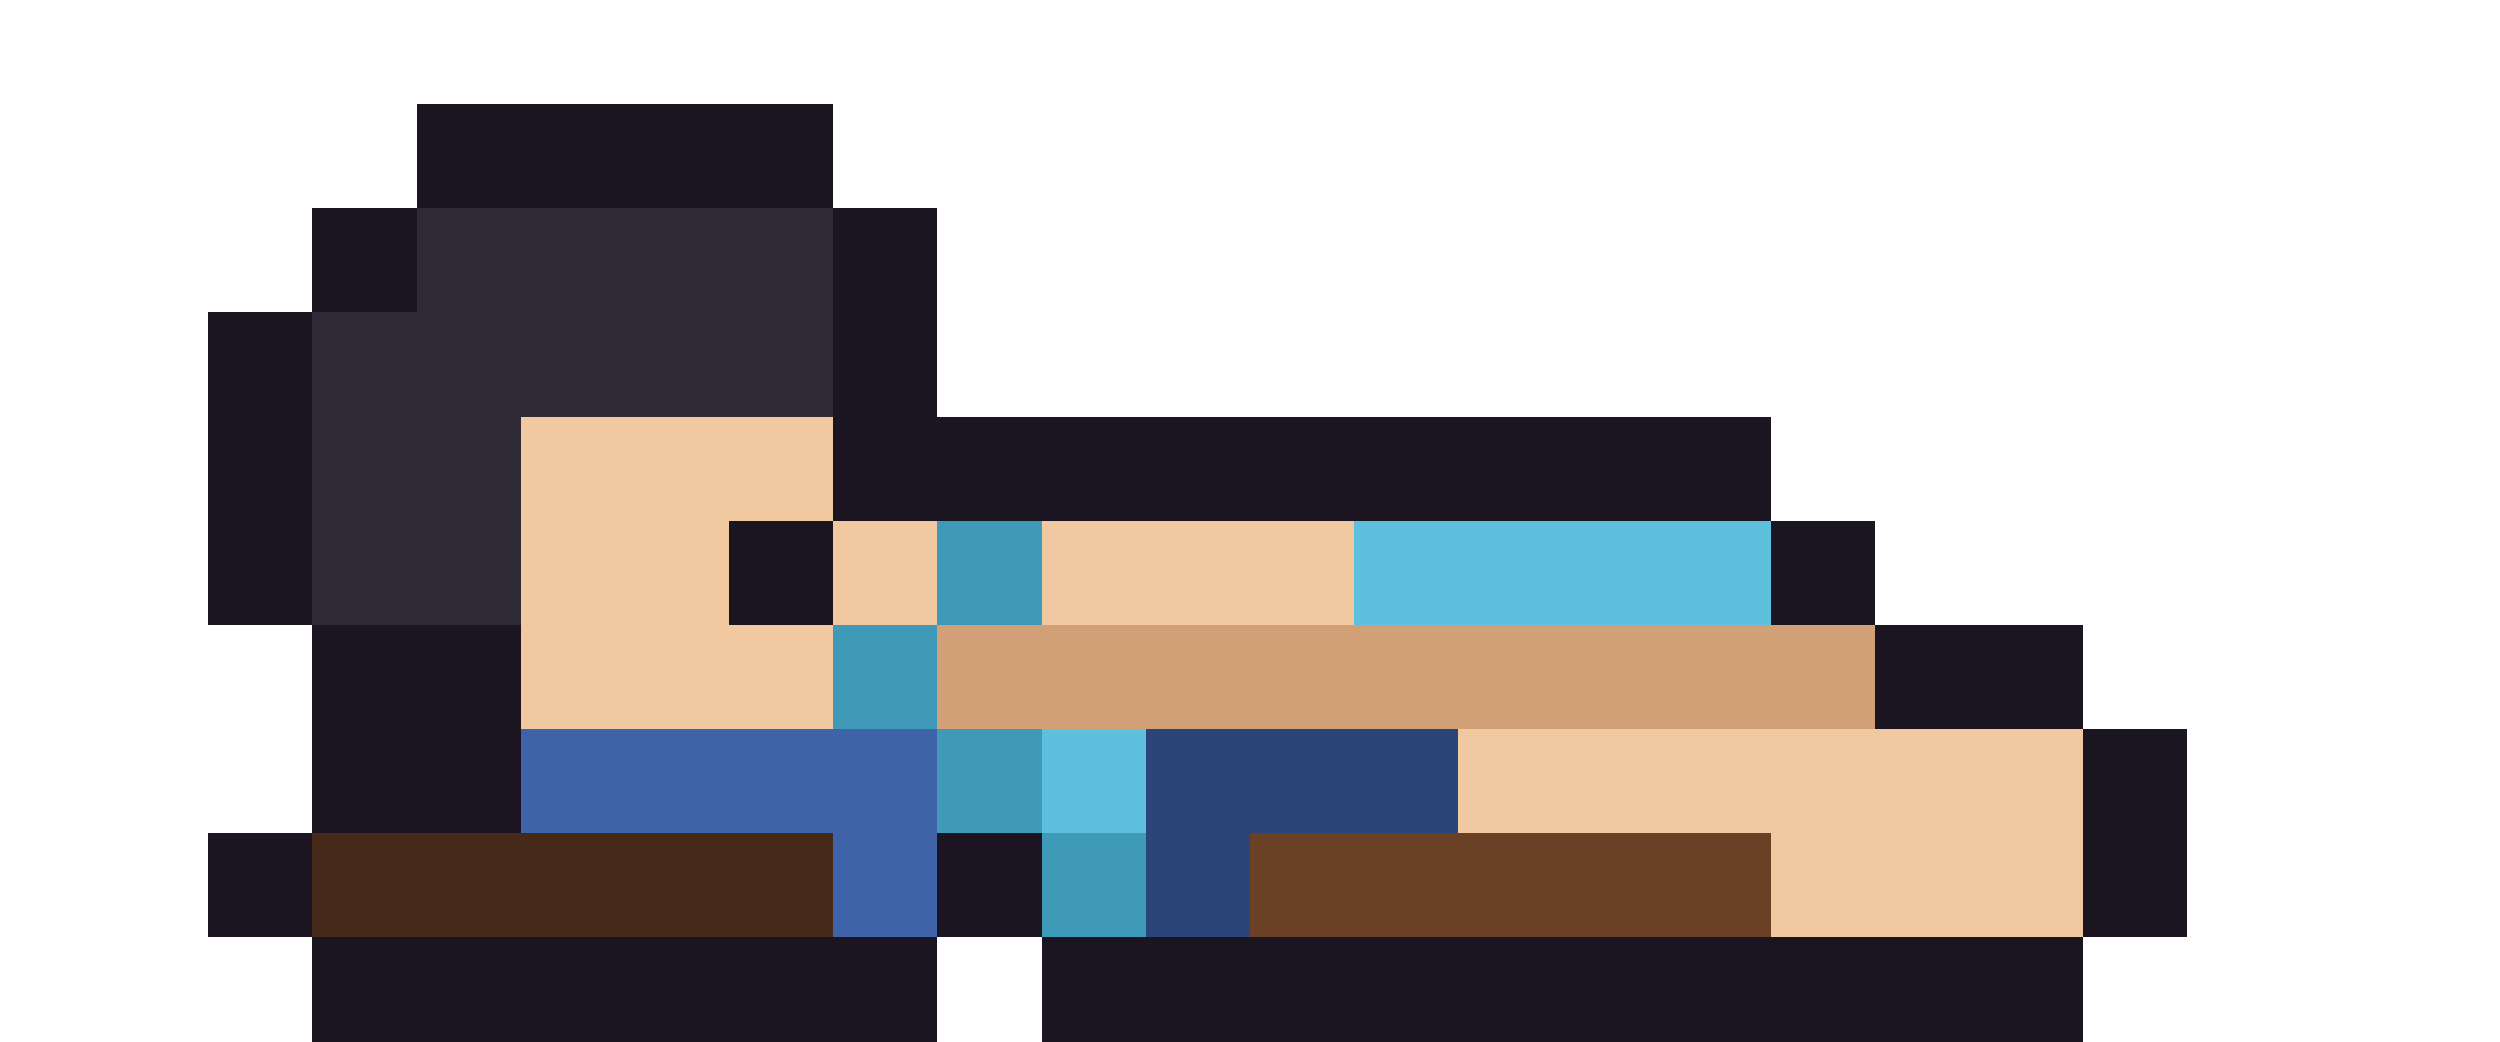
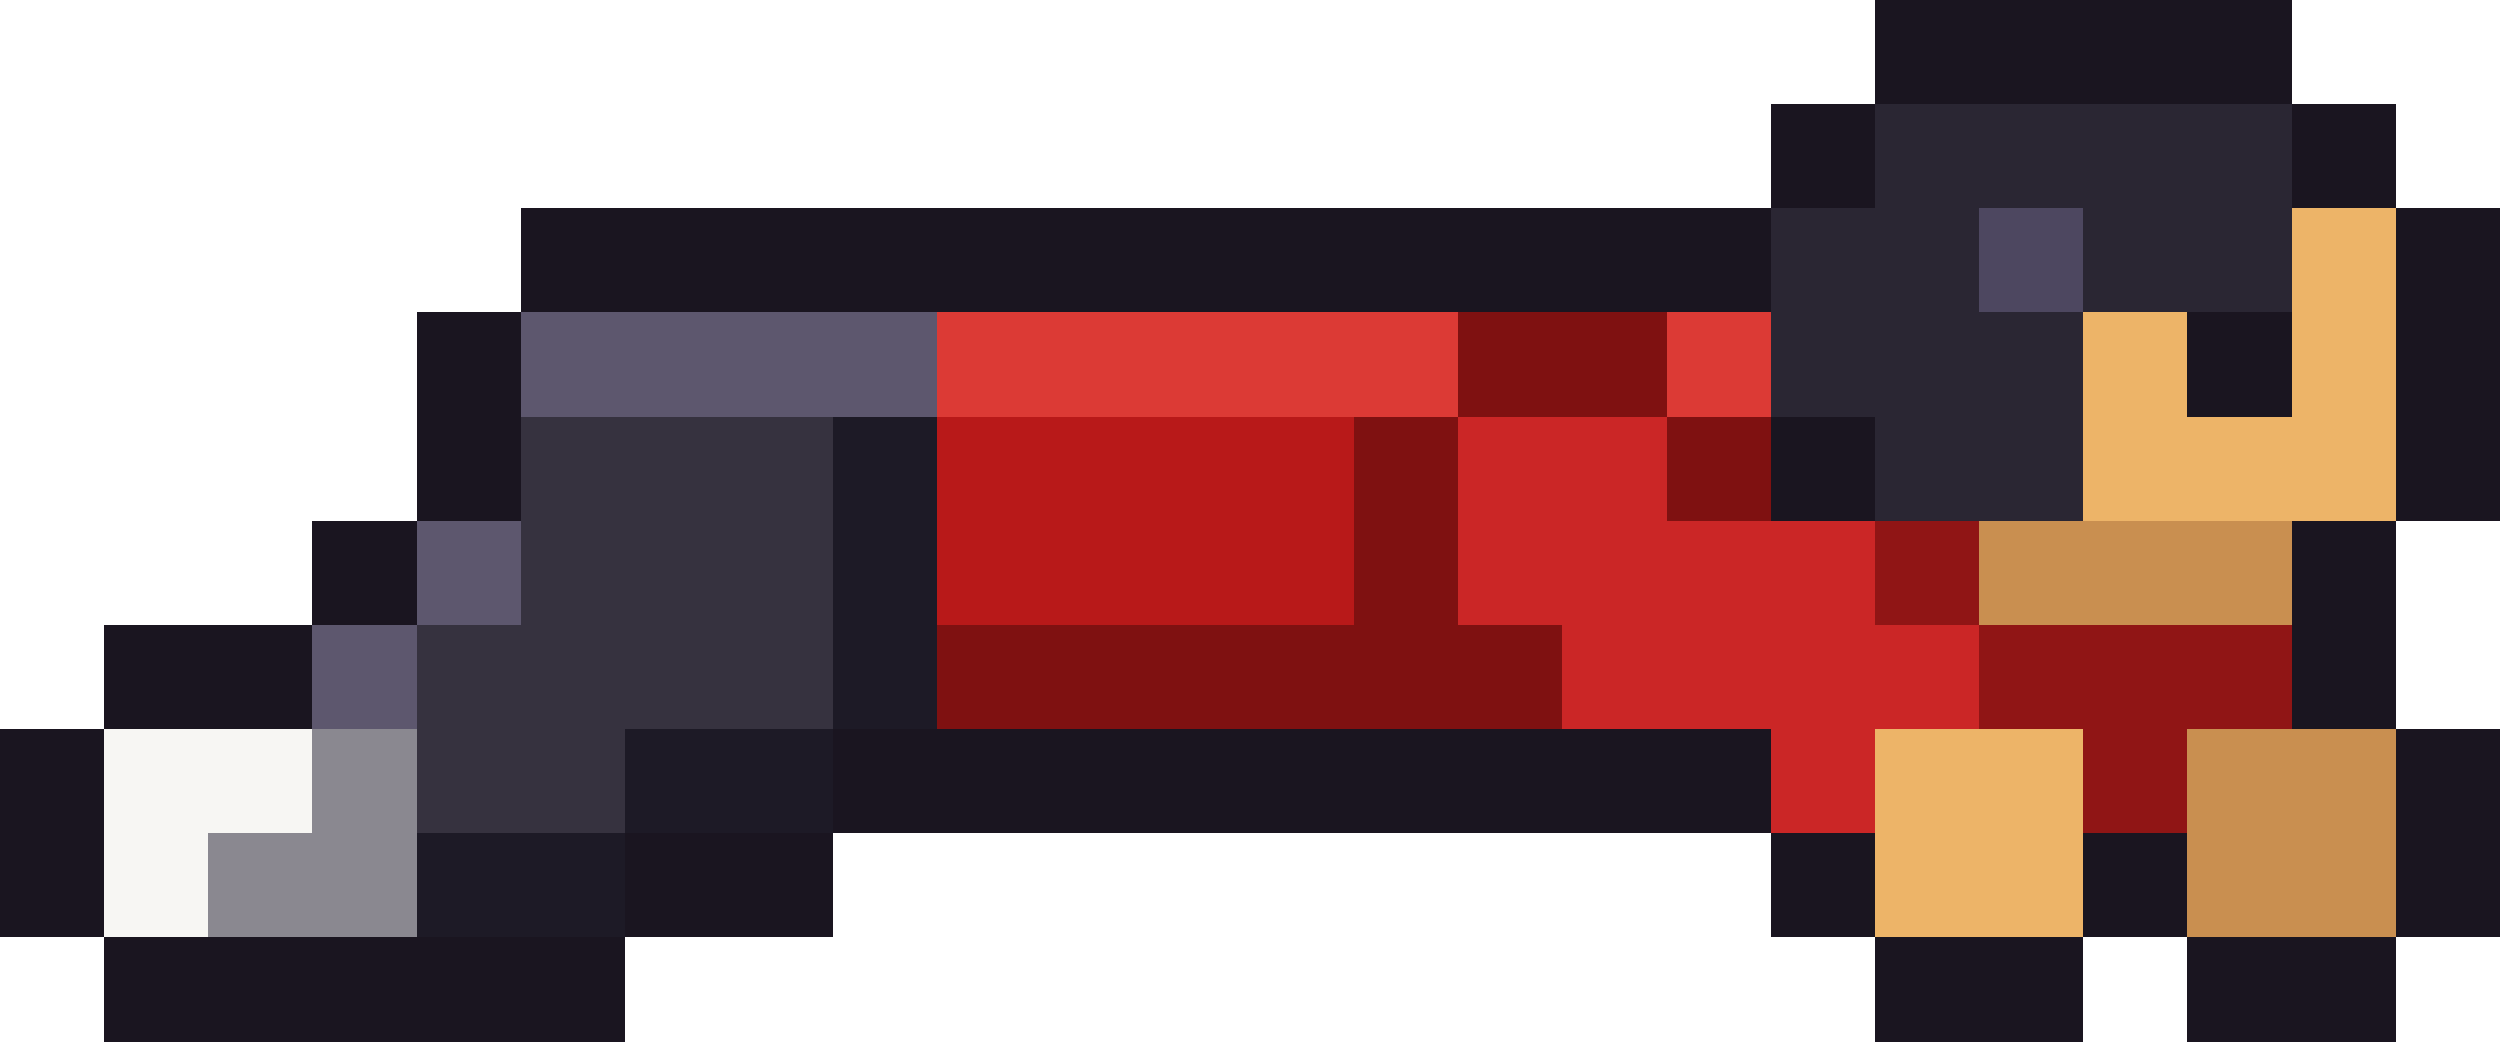
<svg xmlns="http://www.w3.org/2000/svg" viewBox="0 0 24 10" shape-rendering="crispEdges">
-   <rect x="4" y="1" width="1" height="1" fill="#1a1520" />
-   <rect x="5" y="1" width="1" height="1" fill="#1a1520" />
-   <rect x="6" y="1" width="1" height="1" fill="#1a1520" />
-   <rect x="7" y="1" width="1" height="1" fill="#1a1520" />
-   <rect x="3" y="2" width="1" height="1" fill="#1a1520" />
-   <rect x="4" y="2" width="1" height="1" fill="#2e2a38" />
-   <rect x="5" y="2" width="1" height="1" fill="#2e2a38" />
-   <rect x="6" y="2" width="1" height="1" fill="#2e2a38" />
-   <rect x="7" y="2" width="1" height="1" fill="#2e2a38" />
+   <rect x="18" y="0" width="1" height="1" fill="#1a1520" />
+   <rect x="19" y="0" width="1" height="1" fill="#1a1520" />
+   <rect x="20" y="0" width="1" height="1" fill="#1a1520" />
+   <rect x="21" y="0" width="1" height="1" fill="#1a1520" />
+   <rect x="17" y="1" width="1" height="1" fill="#1a1520" />
+   <rect x="18" y="1" width="1" height="1" fill="#2a2633" />
+   <rect x="19" y="1" width="1" height="1" fill="#2a2633" />
+   <rect x="20" y="1" width="1" height="1" fill="#2a2633" />
+   <rect x="21" y="1" width="1" height="1" fill="#2a2633" />
+   <rect x="22" y="1" width="1" height="1" fill="#1a1520" />
+   <rect x="5" y="2" width="1" height="1" fill="#1a1520" />
+   <rect x="6" y="2" width="1" height="1" fill="#1a1520" />
+   <rect x="7" y="2" width="1" height="1" fill="#1a1520" />
  <rect x="8" y="2" width="1" height="1" fill="#1a1520" />
-   <rect x="2" y="3" width="1" height="1" fill="#1a1520" />
-   <rect x="3" y="3" width="1" height="1" fill="#2e2a38" />
-   <rect x="4" y="3" width="1" height="1" fill="#2e2a38" />
-   <rect x="5" y="3" width="1" height="1" fill="#2e2a38" />
-   <rect x="6" y="3" width="1" height="1" fill="#2e2a38" />
-   <rect x="7" y="3" width="1" height="1" fill="#2e2a38" />
-   <rect x="8" y="3" width="1" height="1" fill="#1a1520" />
-   <rect x="2" y="4" width="1" height="1" fill="#1a1520" />
-   <rect x="3" y="4" width="1" height="1" fill="#2e2a38" />
-   <rect x="4" y="4" width="1" height="1" fill="#2e2a38" />
-   <rect x="5" y="4" width="1" height="1" fill="#f0c9a0" />
-   <rect x="6" y="4" width="1" height="1" fill="#f0c9a0" />
-   <rect x="7" y="4" width="1" height="1" fill="#f0c9a0" />
-   <rect x="8" y="4" width="1" height="1" fill="#1a1520" />
-   <rect x="9" y="4" width="1" height="1" fill="#1a1520" />
-   <rect x="10" y="4" width="1" height="1" fill="#1a1520" />
-   <rect x="11" y="4" width="1" height="1" fill="#1a1520" />
-   <rect x="12" y="4" width="1" height="1" fill="#1a1520" />
-   <rect x="13" y="4" width="1" height="1" fill="#1a1520" />
-   <rect x="14" y="4" width="1" height="1" fill="#1a1520" />
-   <rect x="15" y="4" width="1" height="1" fill="#1a1520" />
-   <rect x="16" y="4" width="1" height="1" fill="#1a1520" />
-   <rect x="2" y="5" width="1" height="1" fill="#1a1520" />
-   <rect x="3" y="5" width="1" height="1" fill="#2e2a38" />
-   <rect x="4" y="5" width="1" height="1" fill="#2e2a38" />
-   <rect x="5" y="5" width="1" height="1" fill="#f0c9a0" />
-   <rect x="6" y="5" width="1" height="1" fill="#f0c9a0" />
-   <rect x="7" y="5" width="1" height="1" fill="#1a1520" />
-   <rect x="8" y="5" width="1" height="1" fill="#f0c9a0" />
-   <rect x="9" y="5" width="1" height="1" fill="#3f9ab8" />
-   <rect x="10" y="5" width="1" height="1" fill="#f0c9a0" />
-   <rect x="11" y="5" width="1" height="1" fill="#f0c9a0" />
-   <rect x="12" y="5" width="1" height="1" fill="#f0c9a0" />
-   <rect x="13" y="5" width="1" height="1" fill="#5fc0dd" />
-   <rect x="14" y="5" width="1" height="1" fill="#5fc0dd" />
-   <rect x="15" y="5" width="1" height="1" fill="#5fc0dd" />
-   <rect x="16" y="5" width="1" height="1" fill="#5fc0dd" />
-   <rect x="17" y="5" width="1" height="1" fill="#1a1520" />
-   <rect x="3" y="6" width="1" height="1" fill="#1a1520" />
-   <rect x="4" y="6" width="1" height="1" fill="#1a1520" />
-   <rect x="5" y="6" width="1" height="1" fill="#f0c9a0" />
-   <rect x="6" y="6" width="1" height="1" fill="#f0c9a0" />
-   <rect x="7" y="6" width="1" height="1" fill="#f0c9a0" />
-   <rect x="8" y="6" width="1" height="1" fill="#3f9ab8" />
-   <rect x="9" y="6" width="1" height="1" fill="#d2a076" />
-   <rect x="10" y="6" width="1" height="1" fill="#d2a076" />
-   <rect x="11" y="6" width="1" height="1" fill="#d2a076" />
-   <rect x="12" y="6" width="1" height="1" fill="#d2a076" />
-   <rect x="13" y="6" width="1" height="1" fill="#d2a076" />
-   <rect x="14" y="6" width="1" height="1" fill="#d2a076" />
-   <rect x="15" y="6" width="1" height="1" fill="#d2a076" />
-   <rect x="16" y="6" width="1" height="1" fill="#d2a076" />
-   <rect x="17" y="6" width="1" height="1" fill="#d2a076" />
-   <rect x="18" y="6" width="1" height="1" fill="#1a1520" />
-   <rect x="19" y="6" width="1" height="1" fill="#1a1520" />
-   <rect x="3" y="7" width="1" height="1" fill="#1a1520" />
-   <rect x="4" y="7" width="1" height="1" fill="#1a1520" />
-   <rect x="5" y="7" width="1" height="1" fill="#3f63a8" />
-   <rect x="6" y="7" width="1" height="1" fill="#3f63a8" />
-   <rect x="7" y="7" width="1" height="1" fill="#3f63a8" />
-   <rect x="8" y="7" width="1" height="1" fill="#3f63a8" />
-   <rect x="9" y="7" width="1" height="1" fill="#3f9ab8" />
-   <rect x="10" y="7" width="1" height="1" fill="#5fc0dd" />
-   <rect x="11" y="7" width="1" height="1" fill="#2b4578" />
-   <rect x="12" y="7" width="1" height="1" fill="#2b4578" />
-   <rect x="13" y="7" width="1" height="1" fill="#2b4578" />
-   <rect x="14" y="7" width="1" height="1" fill="#f0c9a0" />
-   <rect x="15" y="7" width="1" height="1" fill="#f0c9a0" />
-   <rect x="16" y="7" width="1" height="1" fill="#f0c9a0" />
-   <rect x="17" y="7" width="1" height="1" fill="#f0c9a0" />
-   <rect x="18" y="7" width="1" height="1" fill="#f0c9a0" />
-   <rect x="19" y="7" width="1" height="1" fill="#f0c9a0" />
-   <rect x="20" y="7" width="1" height="1" fill="#1a1520" />
-   <rect x="2" y="8" width="1" height="1" fill="#1a1520" />
-   <rect x="3" y="8" width="1" height="1" fill="#47291a" />
-   <rect x="4" y="8" width="1" height="1" fill="#47291a" />
-   <rect x="5" y="8" width="1" height="1" fill="#47291a" />
-   <rect x="6" y="8" width="1" height="1" fill="#47291a" />
-   <rect x="7" y="8" width="1" height="1" fill="#47291a" />
-   <rect x="8" y="8" width="1" height="1" fill="#3f63a8" />
-   <rect x="9" y="8" width="1" height="1" fill="#1a1520" />
-   <rect x="10" y="8" width="1" height="1" fill="#3f9ab8" />
-   <rect x="11" y="8" width="1" height="1" fill="#2b4578" />
-   <rect x="12" y="8" width="1" height="1" fill="#6b4126" />
-   <rect x="13" y="8" width="1" height="1" fill="#6b4126" />
-   <rect x="14" y="8" width="1" height="1" fill="#6b4126" />
-   <rect x="15" y="8" width="1" height="1" fill="#6b4126" />
-   <rect x="16" y="8" width="1" height="1" fill="#6b4126" />
-   <rect x="17" y="8" width="1" height="1" fill="#f0c9a0" />
-   <rect x="18" y="8" width="1" height="1" fill="#f0c9a0" />
-   <rect x="19" y="8" width="1" height="1" fill="#f0c9a0" />
+   <rect x="9" y="2" width="1" height="1" fill="#1a1520" />
+   <rect x="10" y="2" width="1" height="1" fill="#1a1520" />
+   <rect x="11" y="2" width="1" height="1" fill="#1a1520" />
+   <rect x="12" y="2" width="1" height="1" fill="#1a1520" />
+   <rect x="13" y="2" width="1" height="1" fill="#1a1520" />
+   <rect x="14" y="2" width="1" height="1" fill="#1a1520" />
+   <rect x="15" y="2" width="1" height="1" fill="#1a1520" />
+   <rect x="16" y="2" width="1" height="1" fill="#1a1520" />
+   <rect x="17" y="2" width="1" height="1" fill="#2a2633" />
+   <rect x="18" y="2" width="1" height="1" fill="#2a2633" />
+   <rect x="19" y="2" width="1" height="1" fill="#4d4760" />
+   <rect x="20" y="2" width="1" height="1" fill="#2a2633" />
+   <rect x="21" y="2" width="1" height="1" fill="#2a2633" />
+   <rect x="22" y="2" width="1" height="1" fill="#edb468" />
+   <rect x="23" y="2" width="1" height="1" fill="#1a1520" />
+   <rect x="4" y="3" width="1" height="1" fill="#1a1520" />
+   <rect x="5" y="3" width="1" height="1" fill="#5d576e" />
+   <rect x="6" y="3" width="1" height="1" fill="#5d576e" />
+   <rect x="7" y="3" width="1" height="1" fill="#5d576e" />
+   <rect x="8" y="3" width="1" height="1" fill="#5d576e" />
+   <rect x="9" y="3" width="1" height="1" fill="#dc3a35" />
+   <rect x="10" y="3" width="1" height="1" fill="#dc3a35" />
+   <rect x="11" y="3" width="1" height="1" fill="#dc3a35" />
+   <rect x="12" y="3" width="1" height="1" fill="#dc3a35" />
+   <rect x="13" y="3" width="1" height="1" fill="#dc3a35" />
+   <rect x="14" y="3" width="1" height="1" fill="#7f1111" />
+   <rect x="15" y="3" width="1" height="1" fill="#7f1111" />
+   <rect x="16" y="3" width="1" height="1" fill="#dc3a35" />
+   <rect x="17" y="3" width="1" height="1" fill="#2a2633" />
+   <rect x="18" y="3" width="1" height="1" fill="#2a2633" />
+   <rect x="19" y="3" width="1" height="1" fill="#2a2633" />
+   <rect x="20" y="3" width="1" height="1" fill="#edb468" />
+   <rect x="21" y="3" width="1" height="1" fill="#1a1520" />
+   <rect x="22" y="3" width="1" height="1" fill="#edb468" />
+   <rect x="23" y="3" width="1" height="1" fill="#1a1520" />
+   <rect x="4" y="4" width="1" height="1" fill="#1a1520" />
+   <rect x="5" y="4" width="1" height="1" fill="#36323f" />
+   <rect x="6" y="4" width="1" height="1" fill="#36323f" />
+   <rect x="7" y="4" width="1" height="1" fill="#36323f" />
+   <rect x="8" y="4" width="1" height="1" fill="#1d1a26" />
+   <rect x="9" y="4" width="1" height="1" fill="#b81919" />
+   <rect x="10" y="4" width="1" height="1" fill="#b81919" />
+   <rect x="11" y="4" width="1" height="1" fill="#b81919" />
+   <rect x="12" y="4" width="1" height="1" fill="#b81919" />
+   <rect x="13" y="4" width="1" height="1" fill="#7f1111" />
+   <rect x="14" y="4" width="1" height="1" fill="#cb2626" />
+   <rect x="15" y="4" width="1" height="1" fill="#cb2626" />
+   <rect x="16" y="4" width="1" height="1" fill="#7f1111" />
+   <rect x="17" y="4" width="1" height="1" fill="#1a1520" />
+   <rect x="18" y="4" width="1" height="1" fill="#2a2633" />
+   <rect x="19" y="4" width="1" height="1" fill="#2a2633" />
+   <rect x="20" y="4" width="1" height="1" fill="#edb468" />
+   <rect x="21" y="4" width="1" height="1" fill="#edb468" />
+   <rect x="22" y="4" width="1" height="1" fill="#edb468" />
+   <rect x="23" y="4" width="1" height="1" fill="#1a1520" />
+   <rect x="3" y="5" width="1" height="1" fill="#1a1520" />
+   <rect x="4" y="5" width="1" height="1" fill="#5d576e" />
+   <rect x="5" y="5" width="1" height="1" fill="#36323f" />
+   <rect x="6" y="5" width="1" height="1" fill="#36323f" />
+   <rect x="7" y="5" width="1" height="1" fill="#36323f" />
+   <rect x="8" y="5" width="1" height="1" fill="#1d1a26" />
+   <rect x="9" y="5" width="1" height="1" fill="#b81919" />
+   <rect x="10" y="5" width="1" height="1" fill="#b81919" />
+   <rect x="11" y="5" width="1" height="1" fill="#b81919" />
+   <rect x="12" y="5" width="1" height="1" fill="#b81919" />
+   <rect x="13" y="5" width="1" height="1" fill="#7f1111" />
+   <rect x="14" y="5" width="1" height="1" fill="#cb2626" />
+   <rect x="15" y="5" width="1" height="1" fill="#cb2626" />
+   <rect x="16" y="5" width="1" height="1" fill="#cb2626" />
+   <rect x="17" y="5" width="1" height="1" fill="#cb2626" />
+   <rect x="18" y="5" width="1" height="1" fill="#901515" />
+   <rect x="19" y="5" width="1" height="1" fill="#c98f50" />
+   <rect x="20" y="5" width="1" height="1" fill="#c98f50" />
+   <rect x="21" y="5" width="1" height="1" fill="#c98f50" />
+   <rect x="22" y="5" width="1" height="1" fill="#1a1520" />
+   <rect x="1" y="6" width="1" height="1" fill="#1a1520" />
+   <rect x="2" y="6" width="1" height="1" fill="#1a1520" />
+   <rect x="3" y="6" width="1" height="1" fill="#5d576e" />
+   <rect x="4" y="6" width="1" height="1" fill="#36323f" />
+   <rect x="5" y="6" width="1" height="1" fill="#36323f" />
+   <rect x="6" y="6" width="1" height="1" fill="#36323f" />
+   <rect x="7" y="6" width="1" height="1" fill="#36323f" />
+   <rect x="8" y="6" width="1" height="1" fill="#1d1a26" />
+   <rect x="9" y="6" width="1" height="1" fill="#7f1111" />
+   <rect x="10" y="6" width="1" height="1" fill="#7f1111" />
+   <rect x="11" y="6" width="1" height="1" fill="#7f1111" />
+   <rect x="12" y="6" width="1" height="1" fill="#7f1111" />
+   <rect x="13" y="6" width="1" height="1" fill="#7f1111" />
+   <rect x="14" y="6" width="1" height="1" fill="#7f1111" />
+   <rect x="15" y="6" width="1" height="1" fill="#cb2626" />
+   <rect x="16" y="6" width="1" height="1" fill="#cb2626" />
+   <rect x="17" y="6" width="1" height="1" fill="#cb2626" />
+   <rect x="18" y="6" width="1" height="1" fill="#cb2626" />
+   <rect x="19" y="6" width="1" height="1" fill="#901515" />
+   <rect x="20" y="6" width="1" height="1" fill="#901515" />
+   <rect x="21" y="6" width="1" height="1" fill="#901515" />
+   <rect x="22" y="6" width="1" height="1" fill="#1a1520" />
+   <rect x="0" y="7" width="1" height="1" fill="#1a1520" />
+   <rect x="1" y="7" width="1" height="1" fill="#f7f6f3" />
+   <rect x="2" y="7" width="1" height="1" fill="#f7f6f3" />
+   <rect x="3" y="7" width="1" height="1" fill="#8a8890" />
+   <rect x="4" y="7" width="1" height="1" fill="#36323f" />
+   <rect x="5" y="7" width="1" height="1" fill="#36323f" />
+   <rect x="6" y="7" width="1" height="1" fill="#1d1a26" />
+   <rect x="7" y="7" width="1" height="1" fill="#1d1a26" />
+   <rect x="8" y="7" width="1" height="1" fill="#1a1520" />
+   <rect x="9" y="7" width="1" height="1" fill="#1a1520" />
+   <rect x="10" y="7" width="1" height="1" fill="#1a1520" />
+   <rect x="11" y="7" width="1" height="1" fill="#1a1520" />
+   <rect x="12" y="7" width="1" height="1" fill="#1a1520" />
+   <rect x="13" y="7" width="1" height="1" fill="#1a1520" />
+   <rect x="14" y="7" width="1" height="1" fill="#1a1520" />
+   <rect x="15" y="7" width="1" height="1" fill="#1a1520" />
+   <rect x="16" y="7" width="1" height="1" fill="#1a1520" />
+   <rect x="17" y="7" width="1" height="1" fill="#cb2626" />
+   <rect x="18" y="7" width="1" height="1" fill="#edb468" />
+   <rect x="19" y="7" width="1" height="1" fill="#edb468" />
+   <rect x="20" y="7" width="1" height="1" fill="#901515" />
+   <rect x="21" y="7" width="1" height="1" fill="#c98f50" />
+   <rect x="22" y="7" width="1" height="1" fill="#c98f50" />
+   <rect x="23" y="7" width="1" height="1" fill="#1a1520" />
+   <rect x="0" y="8" width="1" height="1" fill="#1a1520" />
+   <rect x="1" y="8" width="1" height="1" fill="#f7f6f3" />
+   <rect x="2" y="8" width="1" height="1" fill="#8a8890" />
+   <rect x="3" y="8" width="1" height="1" fill="#8a8890" />
+   <rect x="4" y="8" width="1" height="1" fill="#1d1a26" />
+   <rect x="5" y="8" width="1" height="1" fill="#1d1a26" />
+   <rect x="6" y="8" width="1" height="1" fill="#1a1520" />
+   <rect x="7" y="8" width="1" height="1" fill="#1a1520" />
+   <rect x="17" y="8" width="1" height="1" fill="#1a1520" />
+   <rect x="18" y="8" width="1" height="1" fill="#edb468" />
+   <rect x="19" y="8" width="1" height="1" fill="#edb468" />
  <rect x="20" y="8" width="1" height="1" fill="#1a1520" />
+   <rect x="21" y="8" width="1" height="1" fill="#c98f50" />
+   <rect x="22" y="8" width="1" height="1" fill="#c98f50" />
+   <rect x="23" y="8" width="1" height="1" fill="#1a1520" />
+   <rect x="1" y="9" width="1" height="1" fill="#1a1520" />
+   <rect x="2" y="9" width="1" height="1" fill="#1a1520" />
  <rect x="3" y="9" width="1" height="1" fill="#1a1520" />
  <rect x="4" y="9" width="1" height="1" fill="#1a1520" />
  <rect x="5" y="9" width="1" height="1" fill="#1a1520" />
-   <rect x="6" y="9" width="1" height="1" fill="#1a1520" />
-   <rect x="7" y="9" width="1" height="1" fill="#1a1520" />
-   <rect x="8" y="9" width="1" height="1" fill="#1a1520" />
-   <rect x="10" y="9" width="1" height="1" fill="#1a1520" />
-   <rect x="11" y="9" width="1" height="1" fill="#1a1520" />
-   <rect x="12" y="9" width="1" height="1" fill="#1a1520" />
-   <rect x="13" y="9" width="1" height="1" fill="#1a1520" />
-   <rect x="14" y="9" width="1" height="1" fill="#1a1520" />
-   <rect x="15" y="9" width="1" height="1" fill="#1a1520" />
-   <rect x="16" y="9" width="1" height="1" fill="#1a1520" />
-   <rect x="17" y="9" width="1" height="1" fill="#1a1520" />
  <rect x="18" y="9" width="1" height="1" fill="#1a1520" />
  <rect x="19" y="9" width="1" height="1" fill="#1a1520" />
+   <rect x="21" y="9" width="1" height="1" fill="#1a1520" />
+   <rect x="22" y="9" width="1" height="1" fill="#1a1520" />
</svg>
